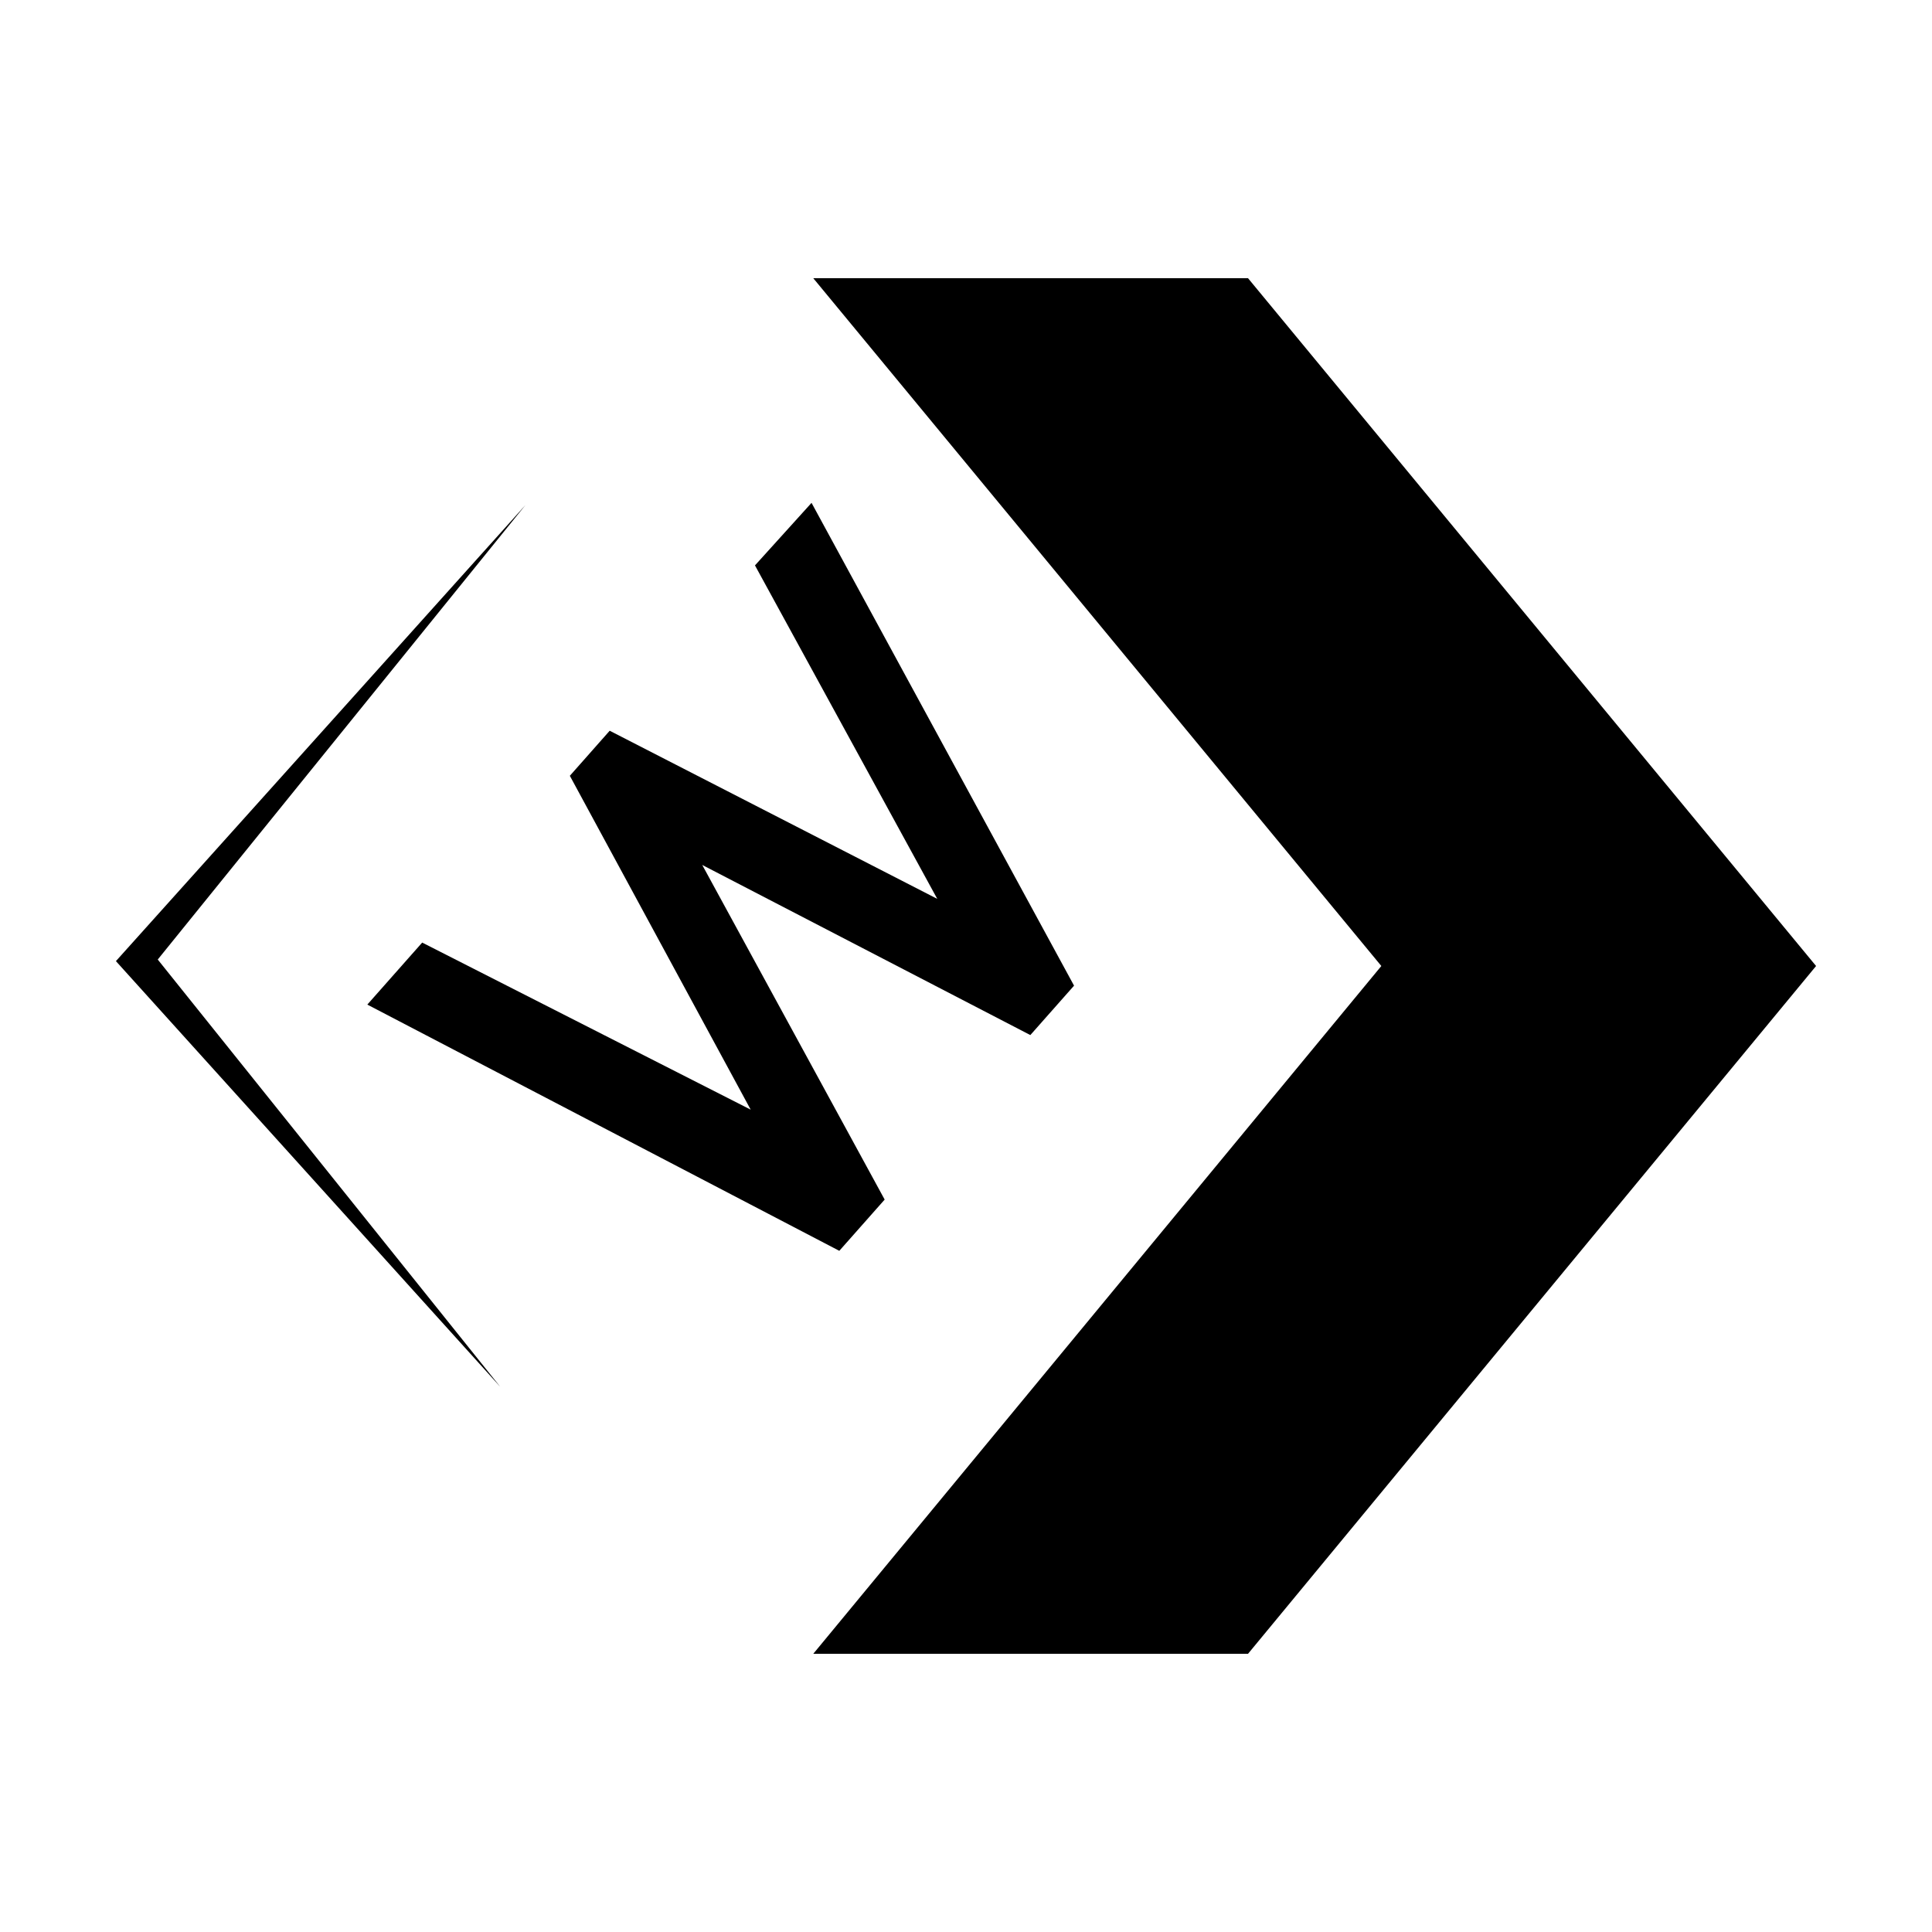
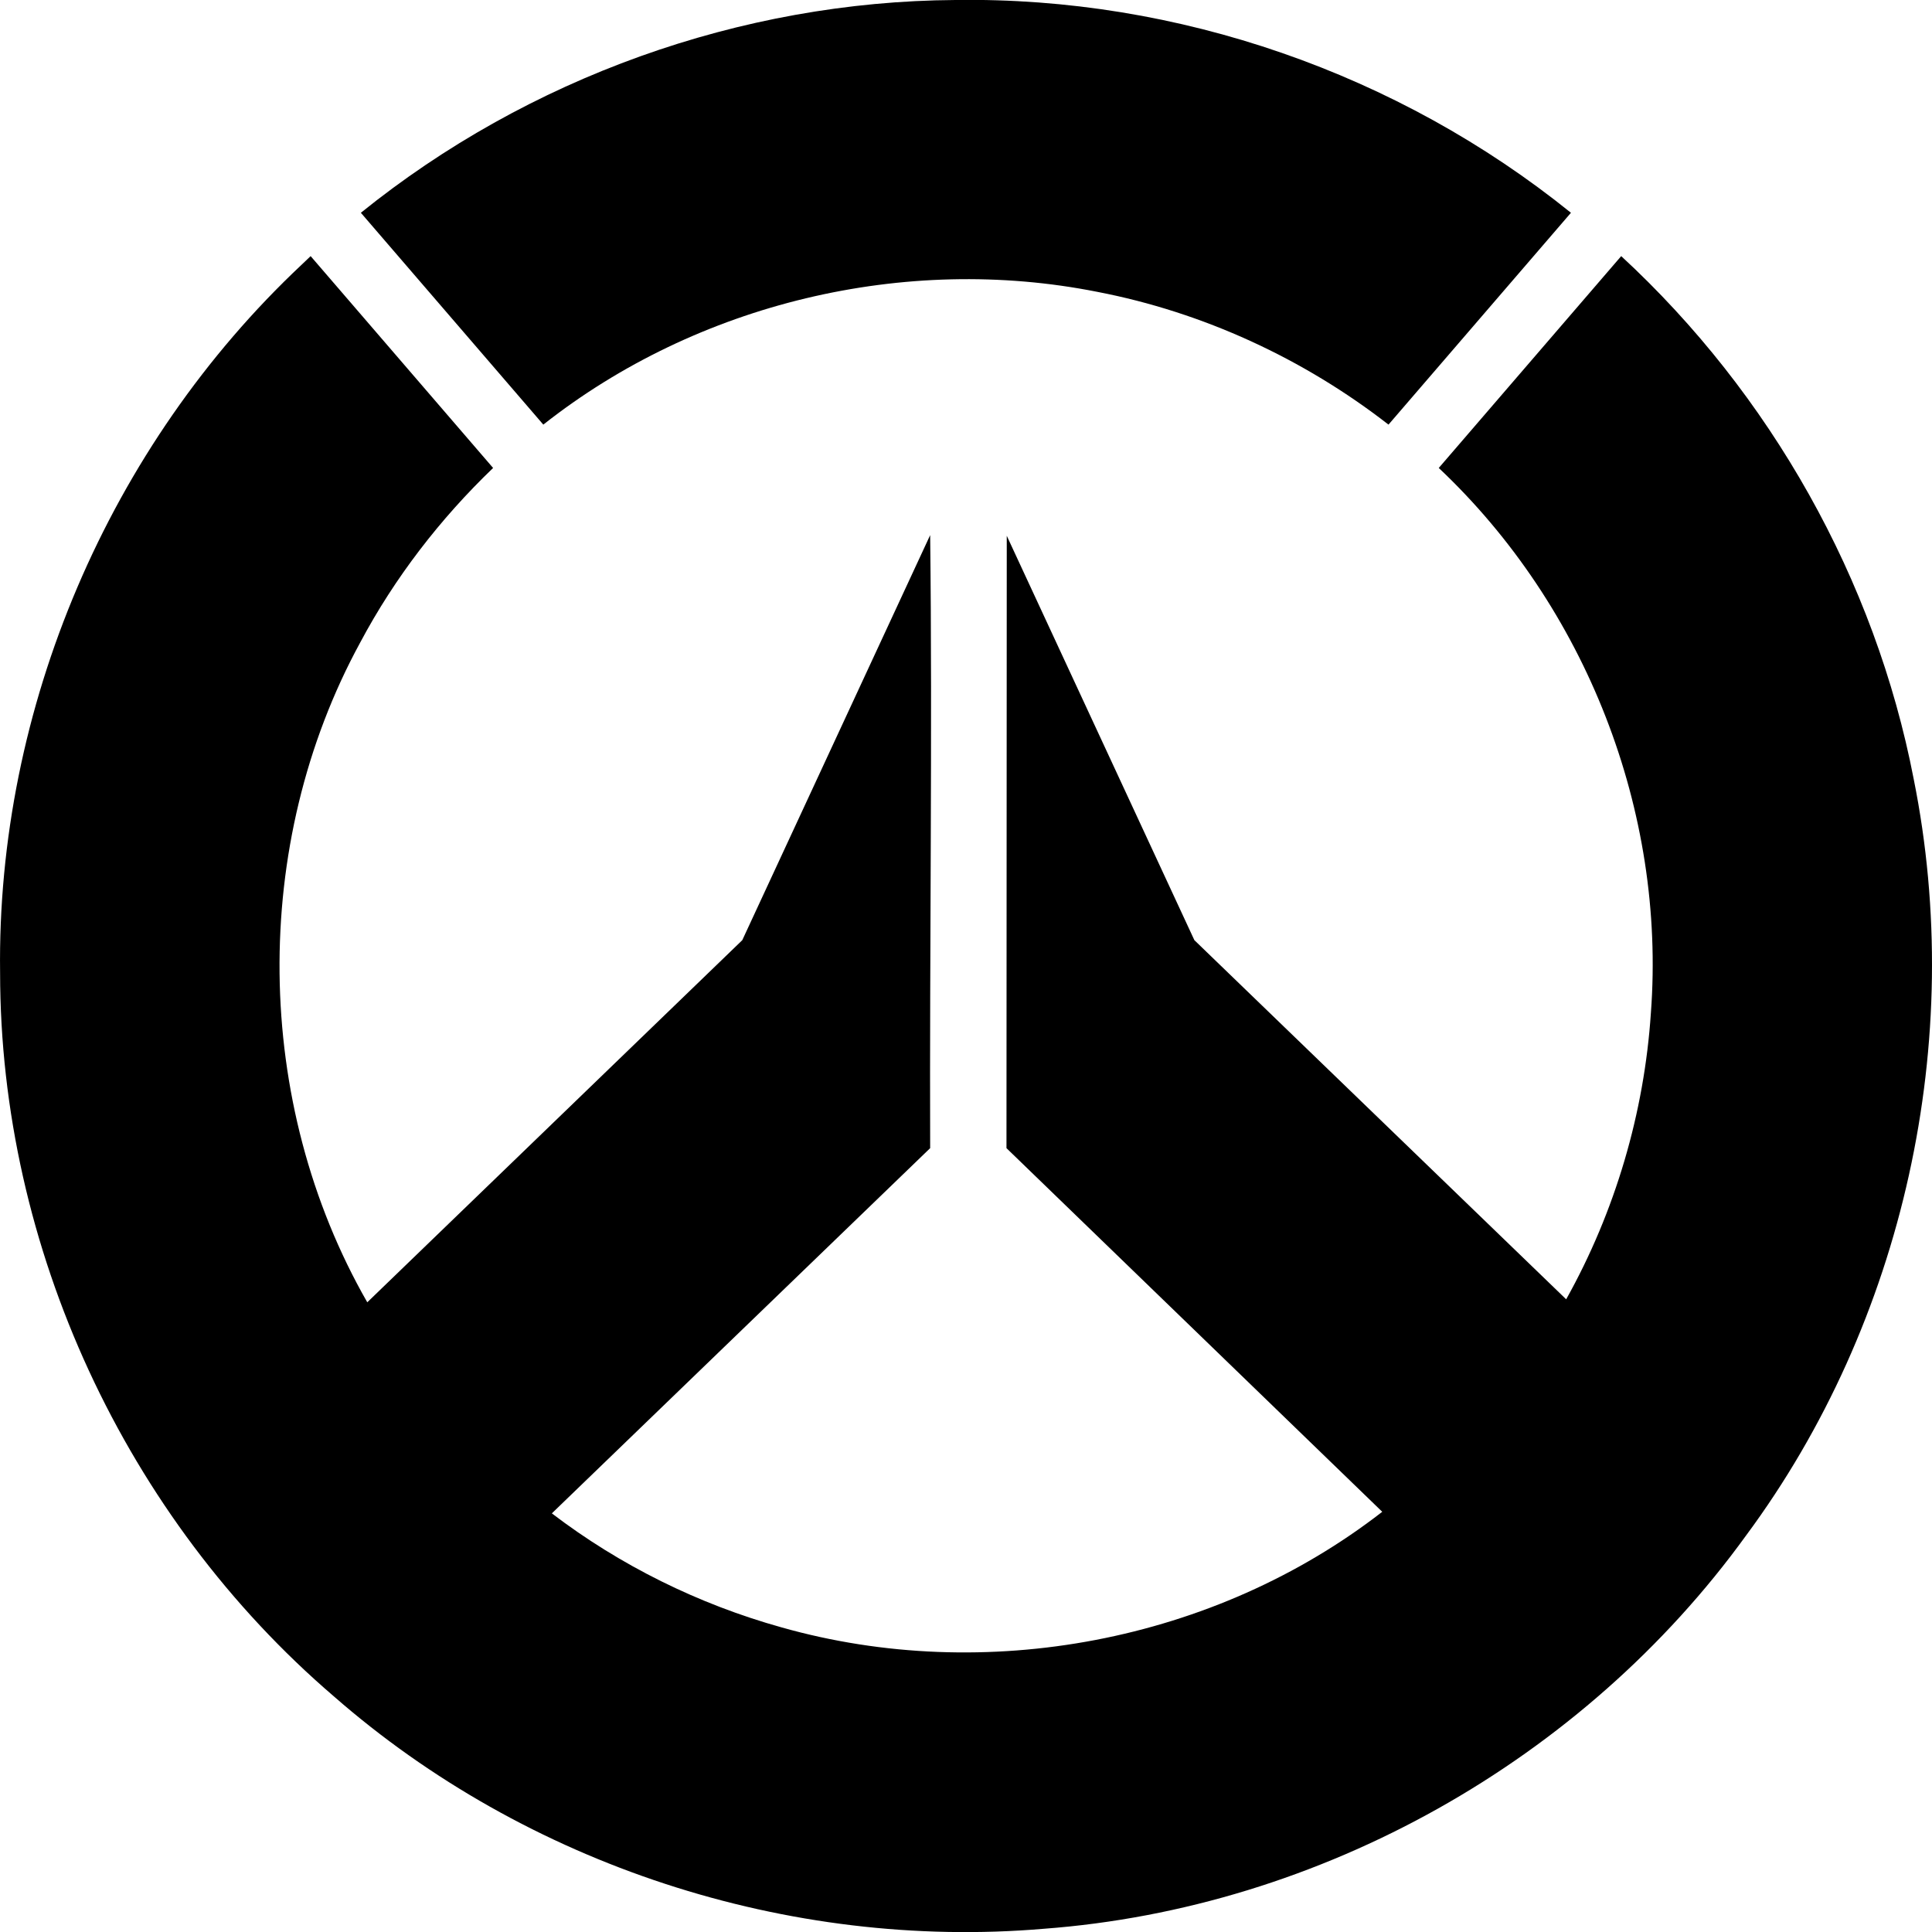
- <svg xmlns="http://www.w3.org/2000/svg" id="Layer_1" data-name="Layer 1" viewBox="0 0 400 400">
-   <polygon points="76.05 207.99 87.41 195.15 155.42 229.74 117.98 160.62 126.23 151.29 194.05 186.1 156.31 117.06 168.02 104.11 222.37 204.07 213.32 214.3 145.39 179.08 183.16 248.36 173.77 258.97 76.05 207.99" />
-   <polygon points="258.39 57.6 168.38 57.6 285.99 200 168.38 342.4 258.39 342.4 376 200 258.39 57.6" />
-   <polygon points="24 198.99 108.77 104.59 32.66 198.66 103.57 287.12 24 198.99" />
+ <svg xmlns="http://www.w3.org/2000/svg" version="1.1" id="svg3960" x="0px" y="0px" width="600px" height="600px" viewBox="0 0 600 600" enable-background="new 0 0 600 600" xml:space="preserve">
+   <path id="path3961" fill="#000" d="M296.7,0c-66.77,0.43-132.77,24.23-184.63,66.08l56.66,65.79  c47.82-37.74,112.26-53.12,172.02-41.24c32.84,6.32,64.1,20.74,90.46,41.24l56.66-65.79C434.24,22.8,365.77-1.03,296.7,0z" />
+   <path id="path4052" fill="#000" d="M93.63,82.25c-59.7,56.09-94.71,137.63-93.6,219.87C0.06,387.49,39,471.35,103.68,526.82  c59.78,52.28,141.09,78.92,220.46,72.18c86.01-6.41,167.65-52.34,218.12-122.14c49.13-66.33,68.37-153.8,52.06-234.91  c-11.99-62.09-44.54-119.64-90.84-162.41l-56.66,65.79c45.65,43.04,70.58,106.56,65.88,169.22c-2.06,31.05-11.07,61.69-26.31,88.96  L370.92,291.97l-58.26-125.58l-0.09,190.18L429.27,469.5c-52,40.4-123.35,53.8-186.58,35.89c-25.74-7.18-50.12-19.23-71.31-35.4  l117.49-113.42c-0.21-61.83,0.72-128.58,0-190.38l-58.35,125.79L114.06,404.44c-35.53-62.02-36.38-142.21-2.18-204.93  c10.69-20.09,24.84-38.43,41.26-54.18L96.47,79.54C95.52,80.45,94.58,81.35,93.63,82.25z" />
</svg>
